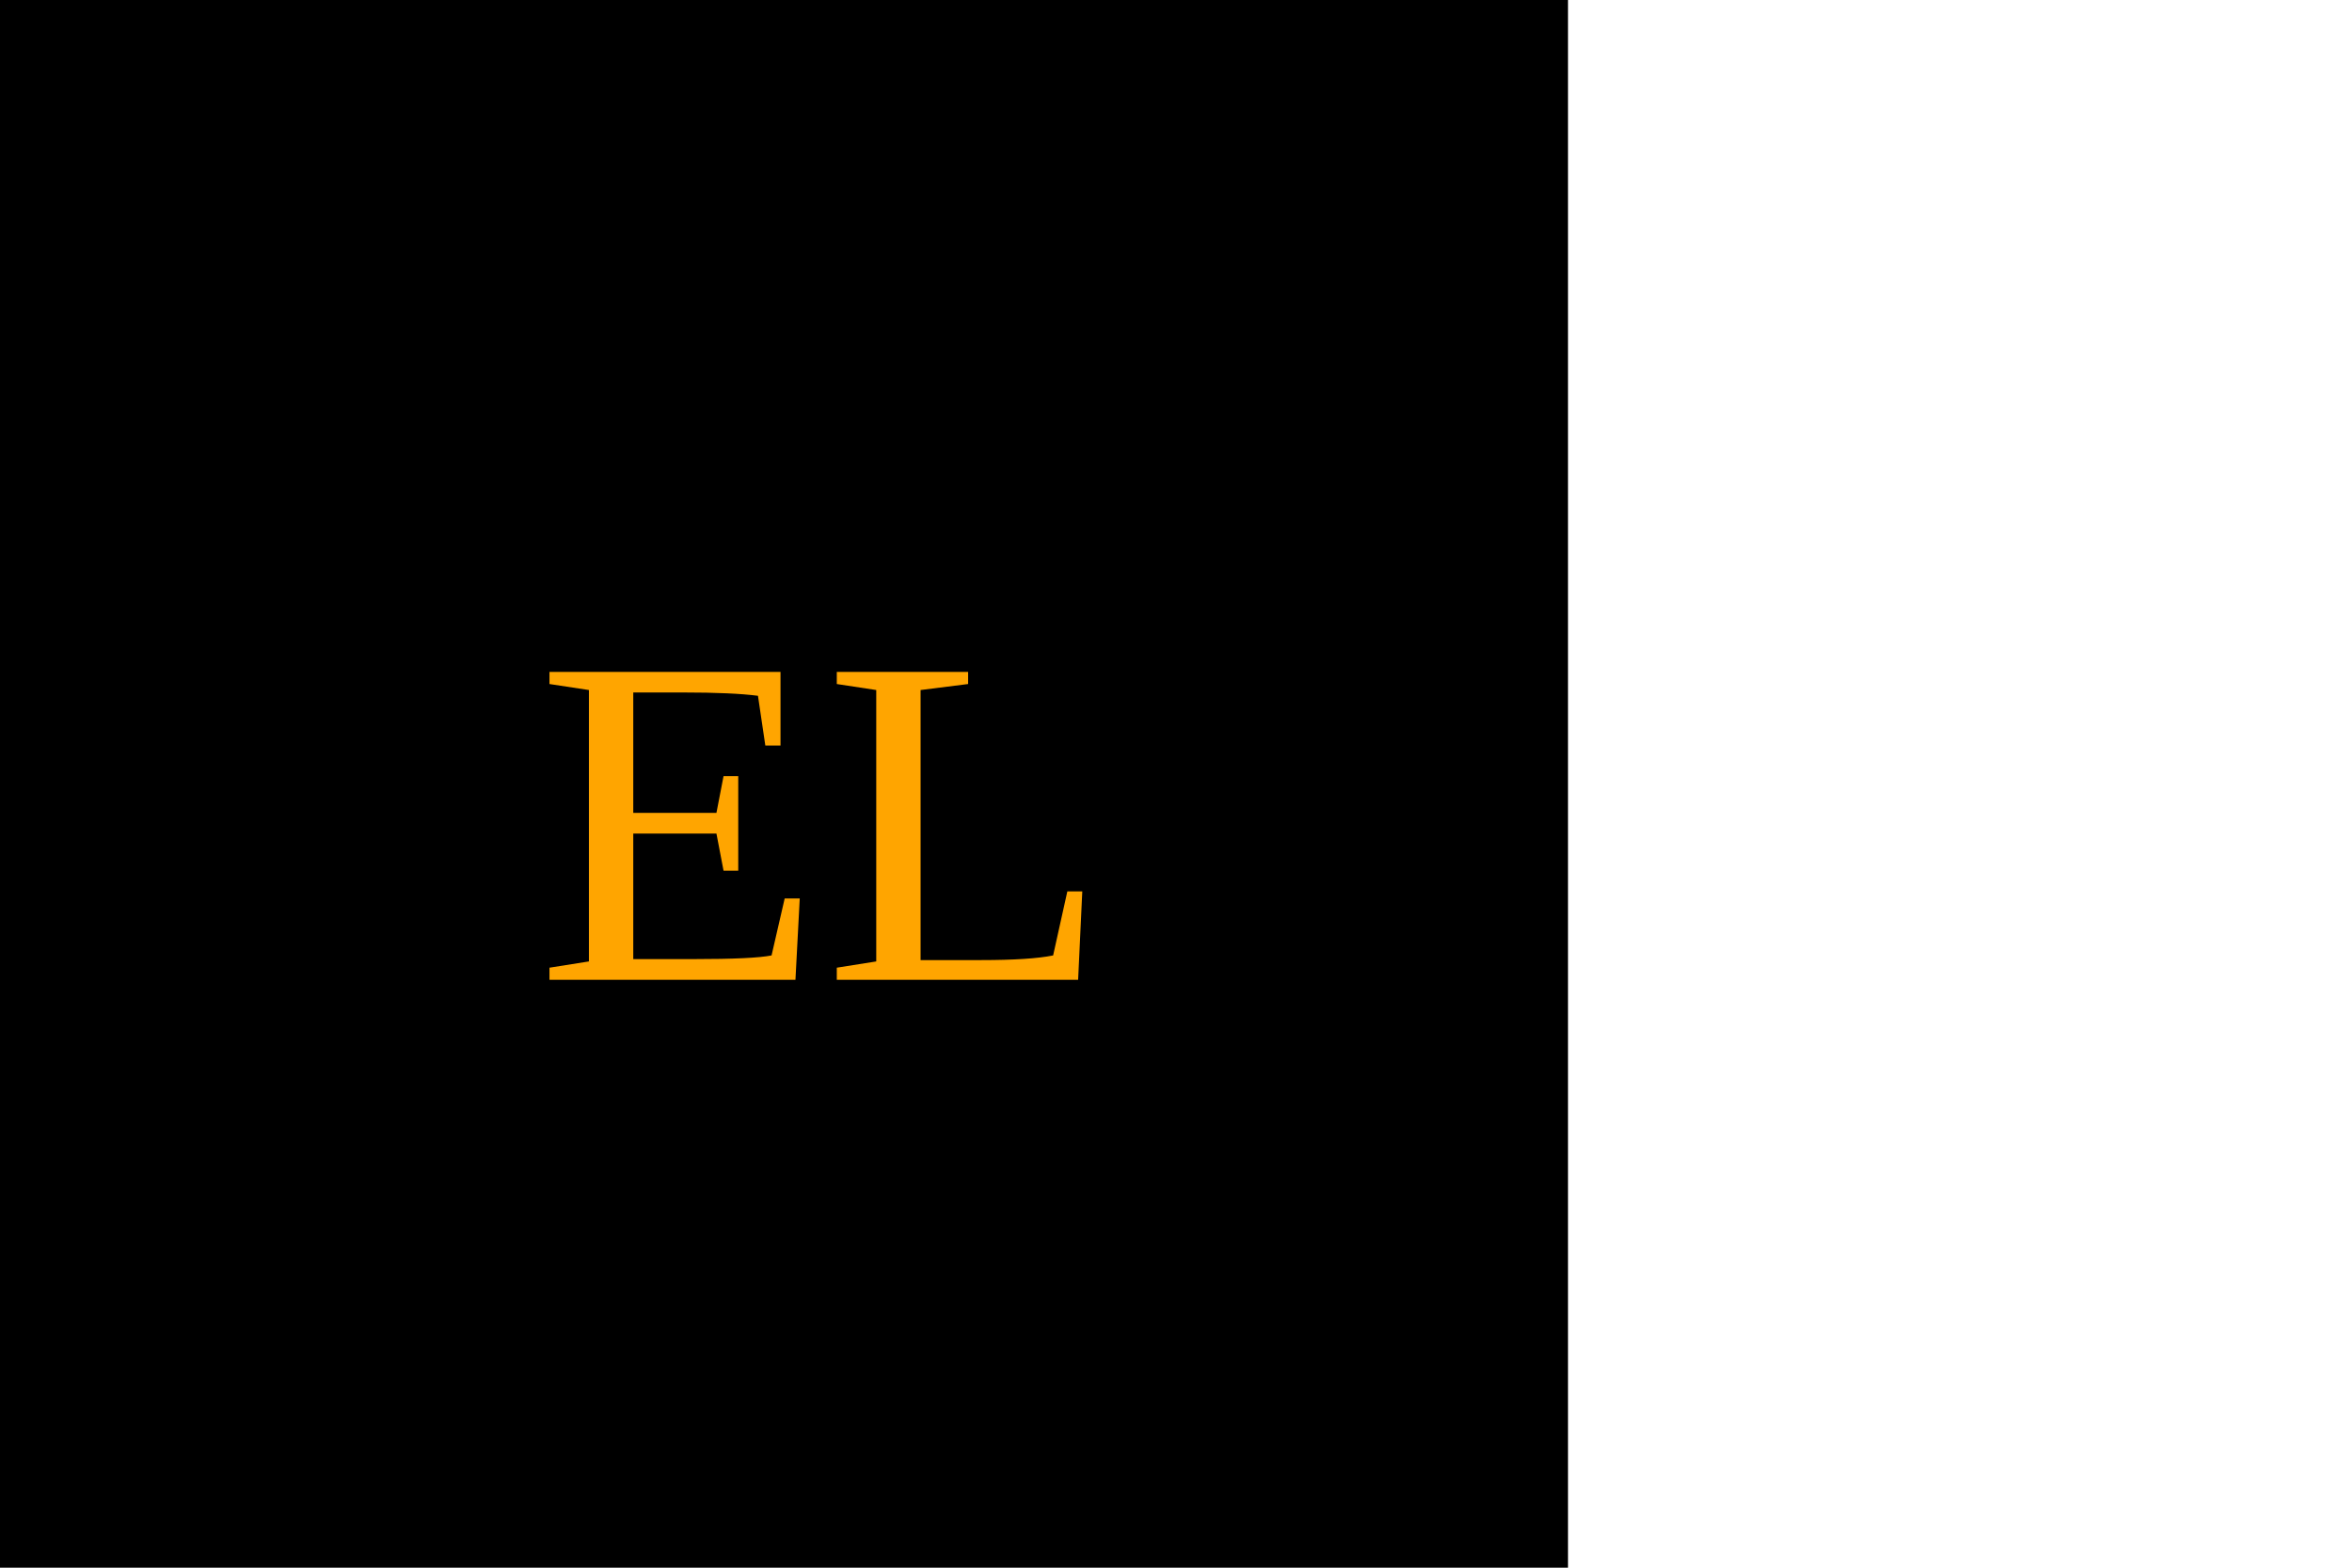
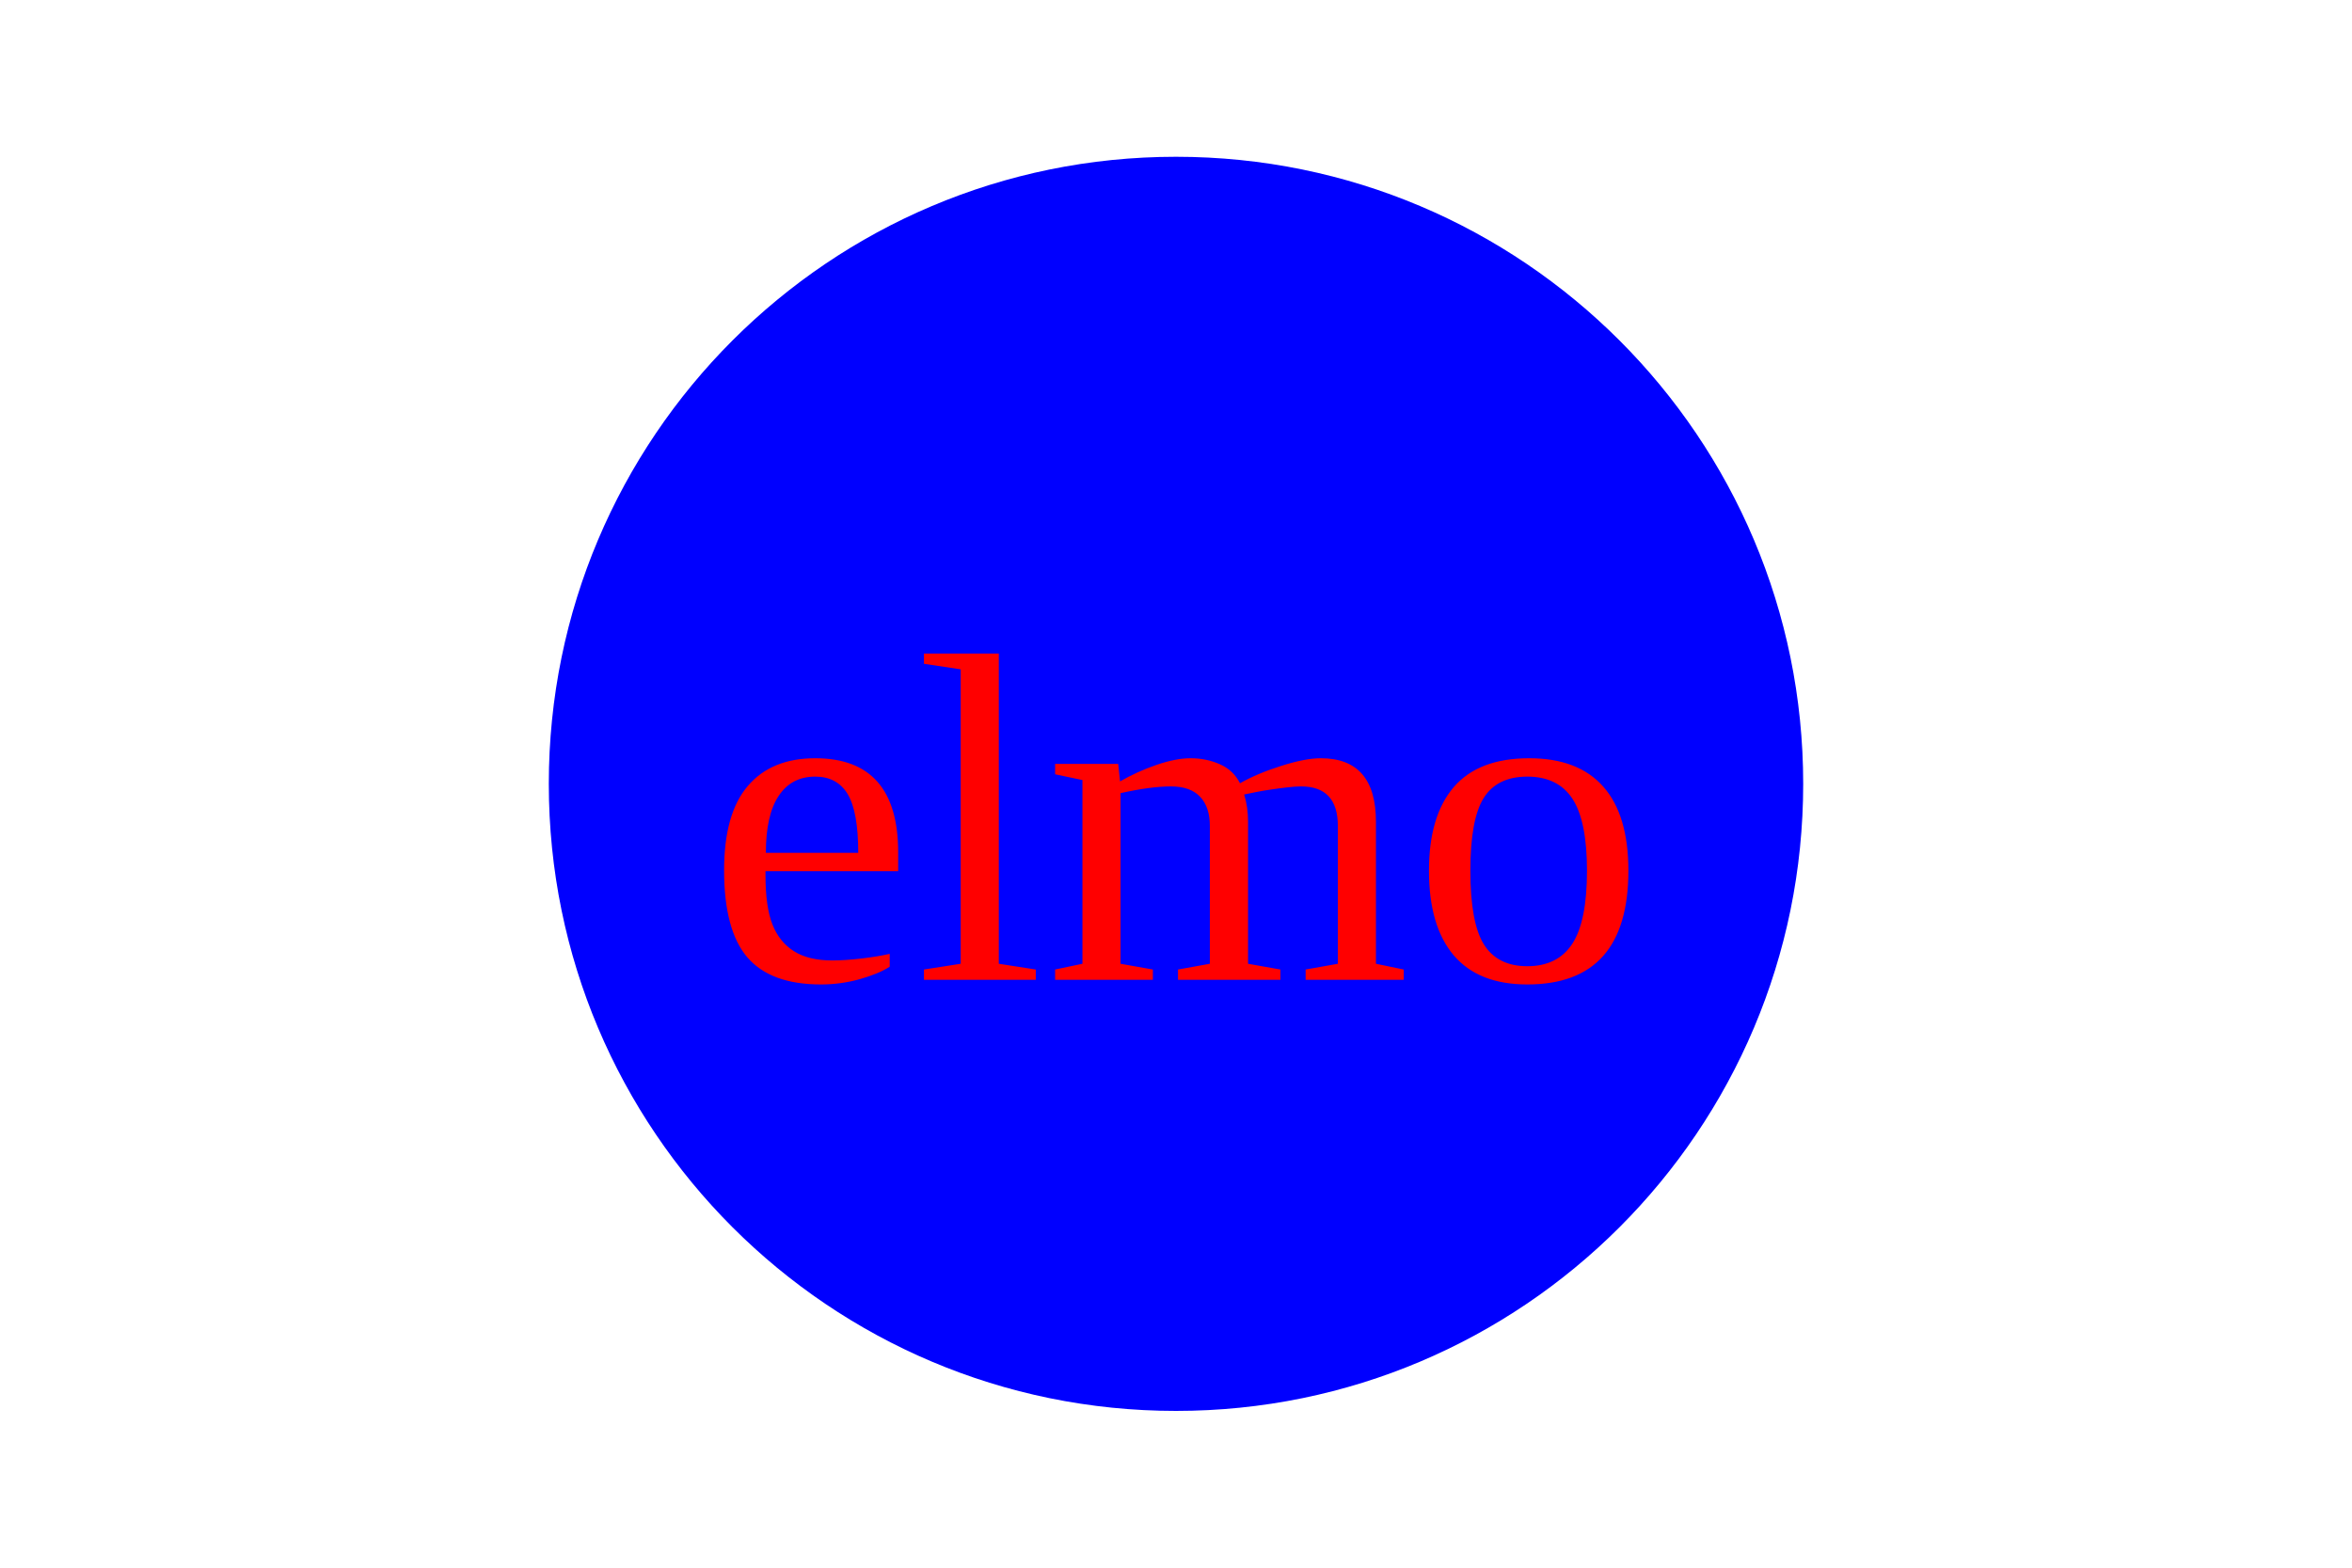
<svg xmlns="http://www.w3.org/2000/svg" version="1.1" width="300" height="200">
-   <rect width="200" height="200" fill="black" />
-   <text x="105" y="125" font-size="60" text-anchor="middle" fill="orange">EL</text>
+   <circle cx="150" cy="100" r="80" fill="blue" />
+   <text x="150" y="125" font-size="60" text-anchor="middle" fill="red">elmo</text>
</svg>
